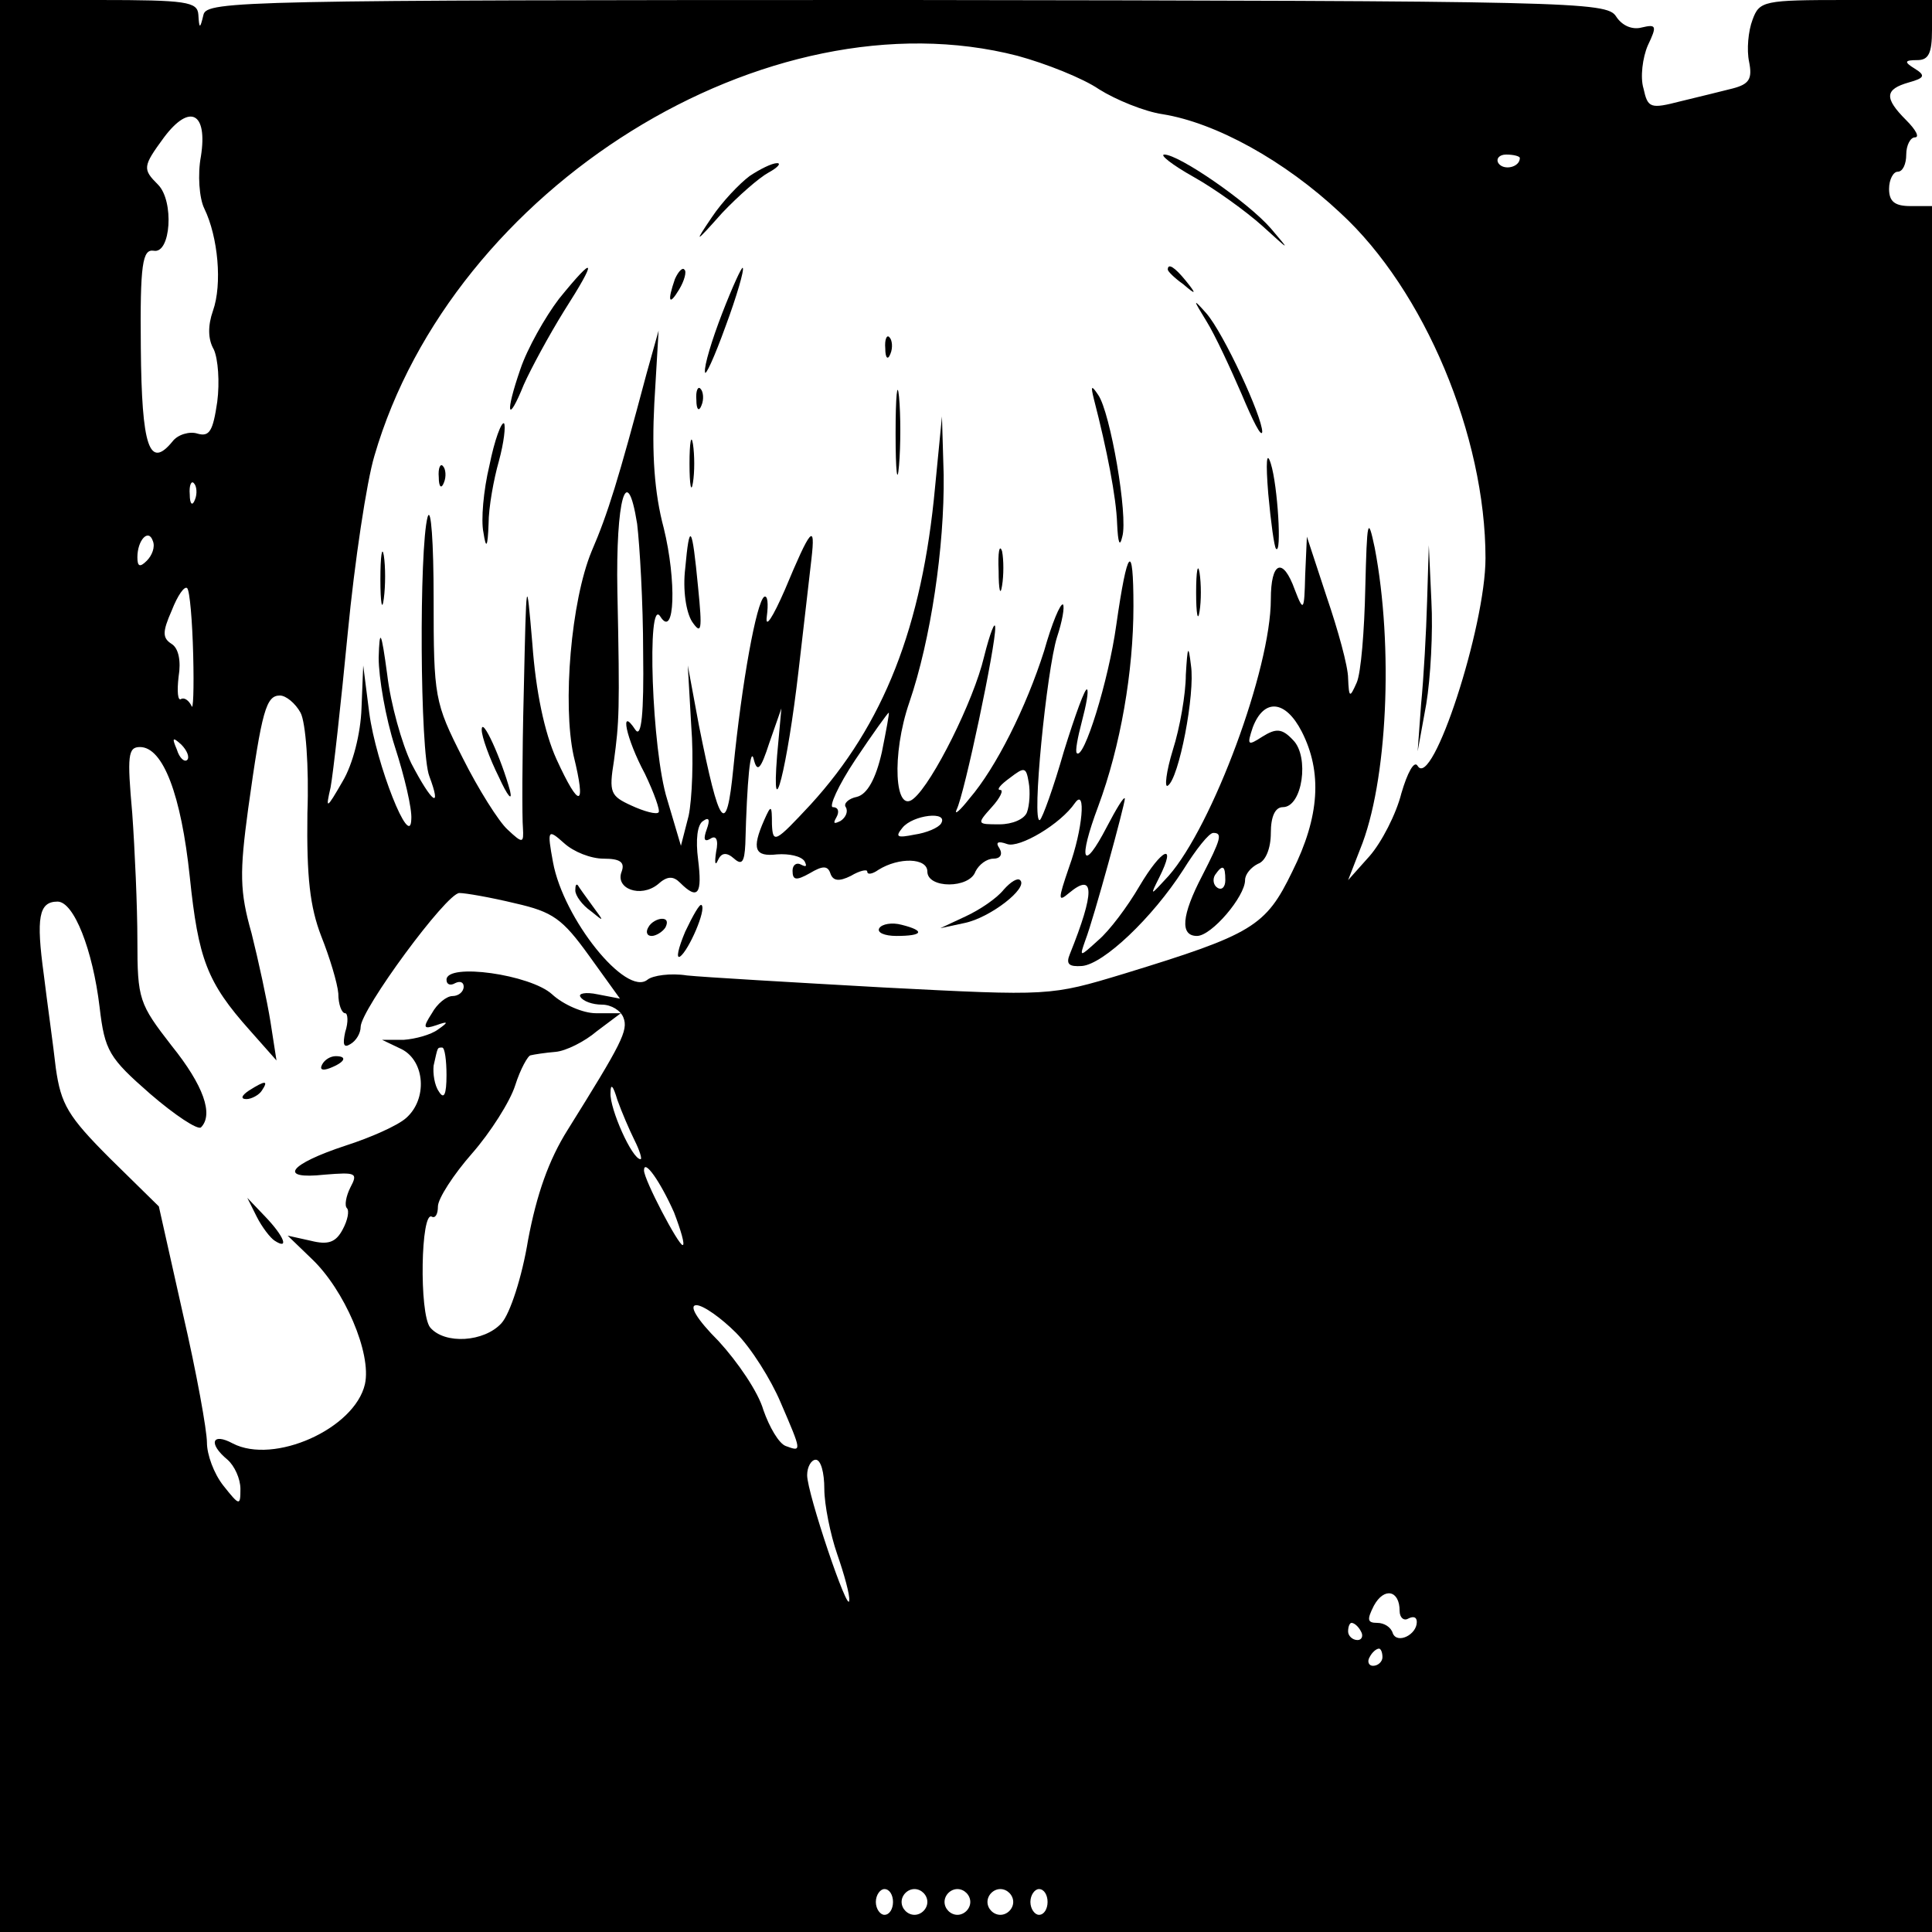
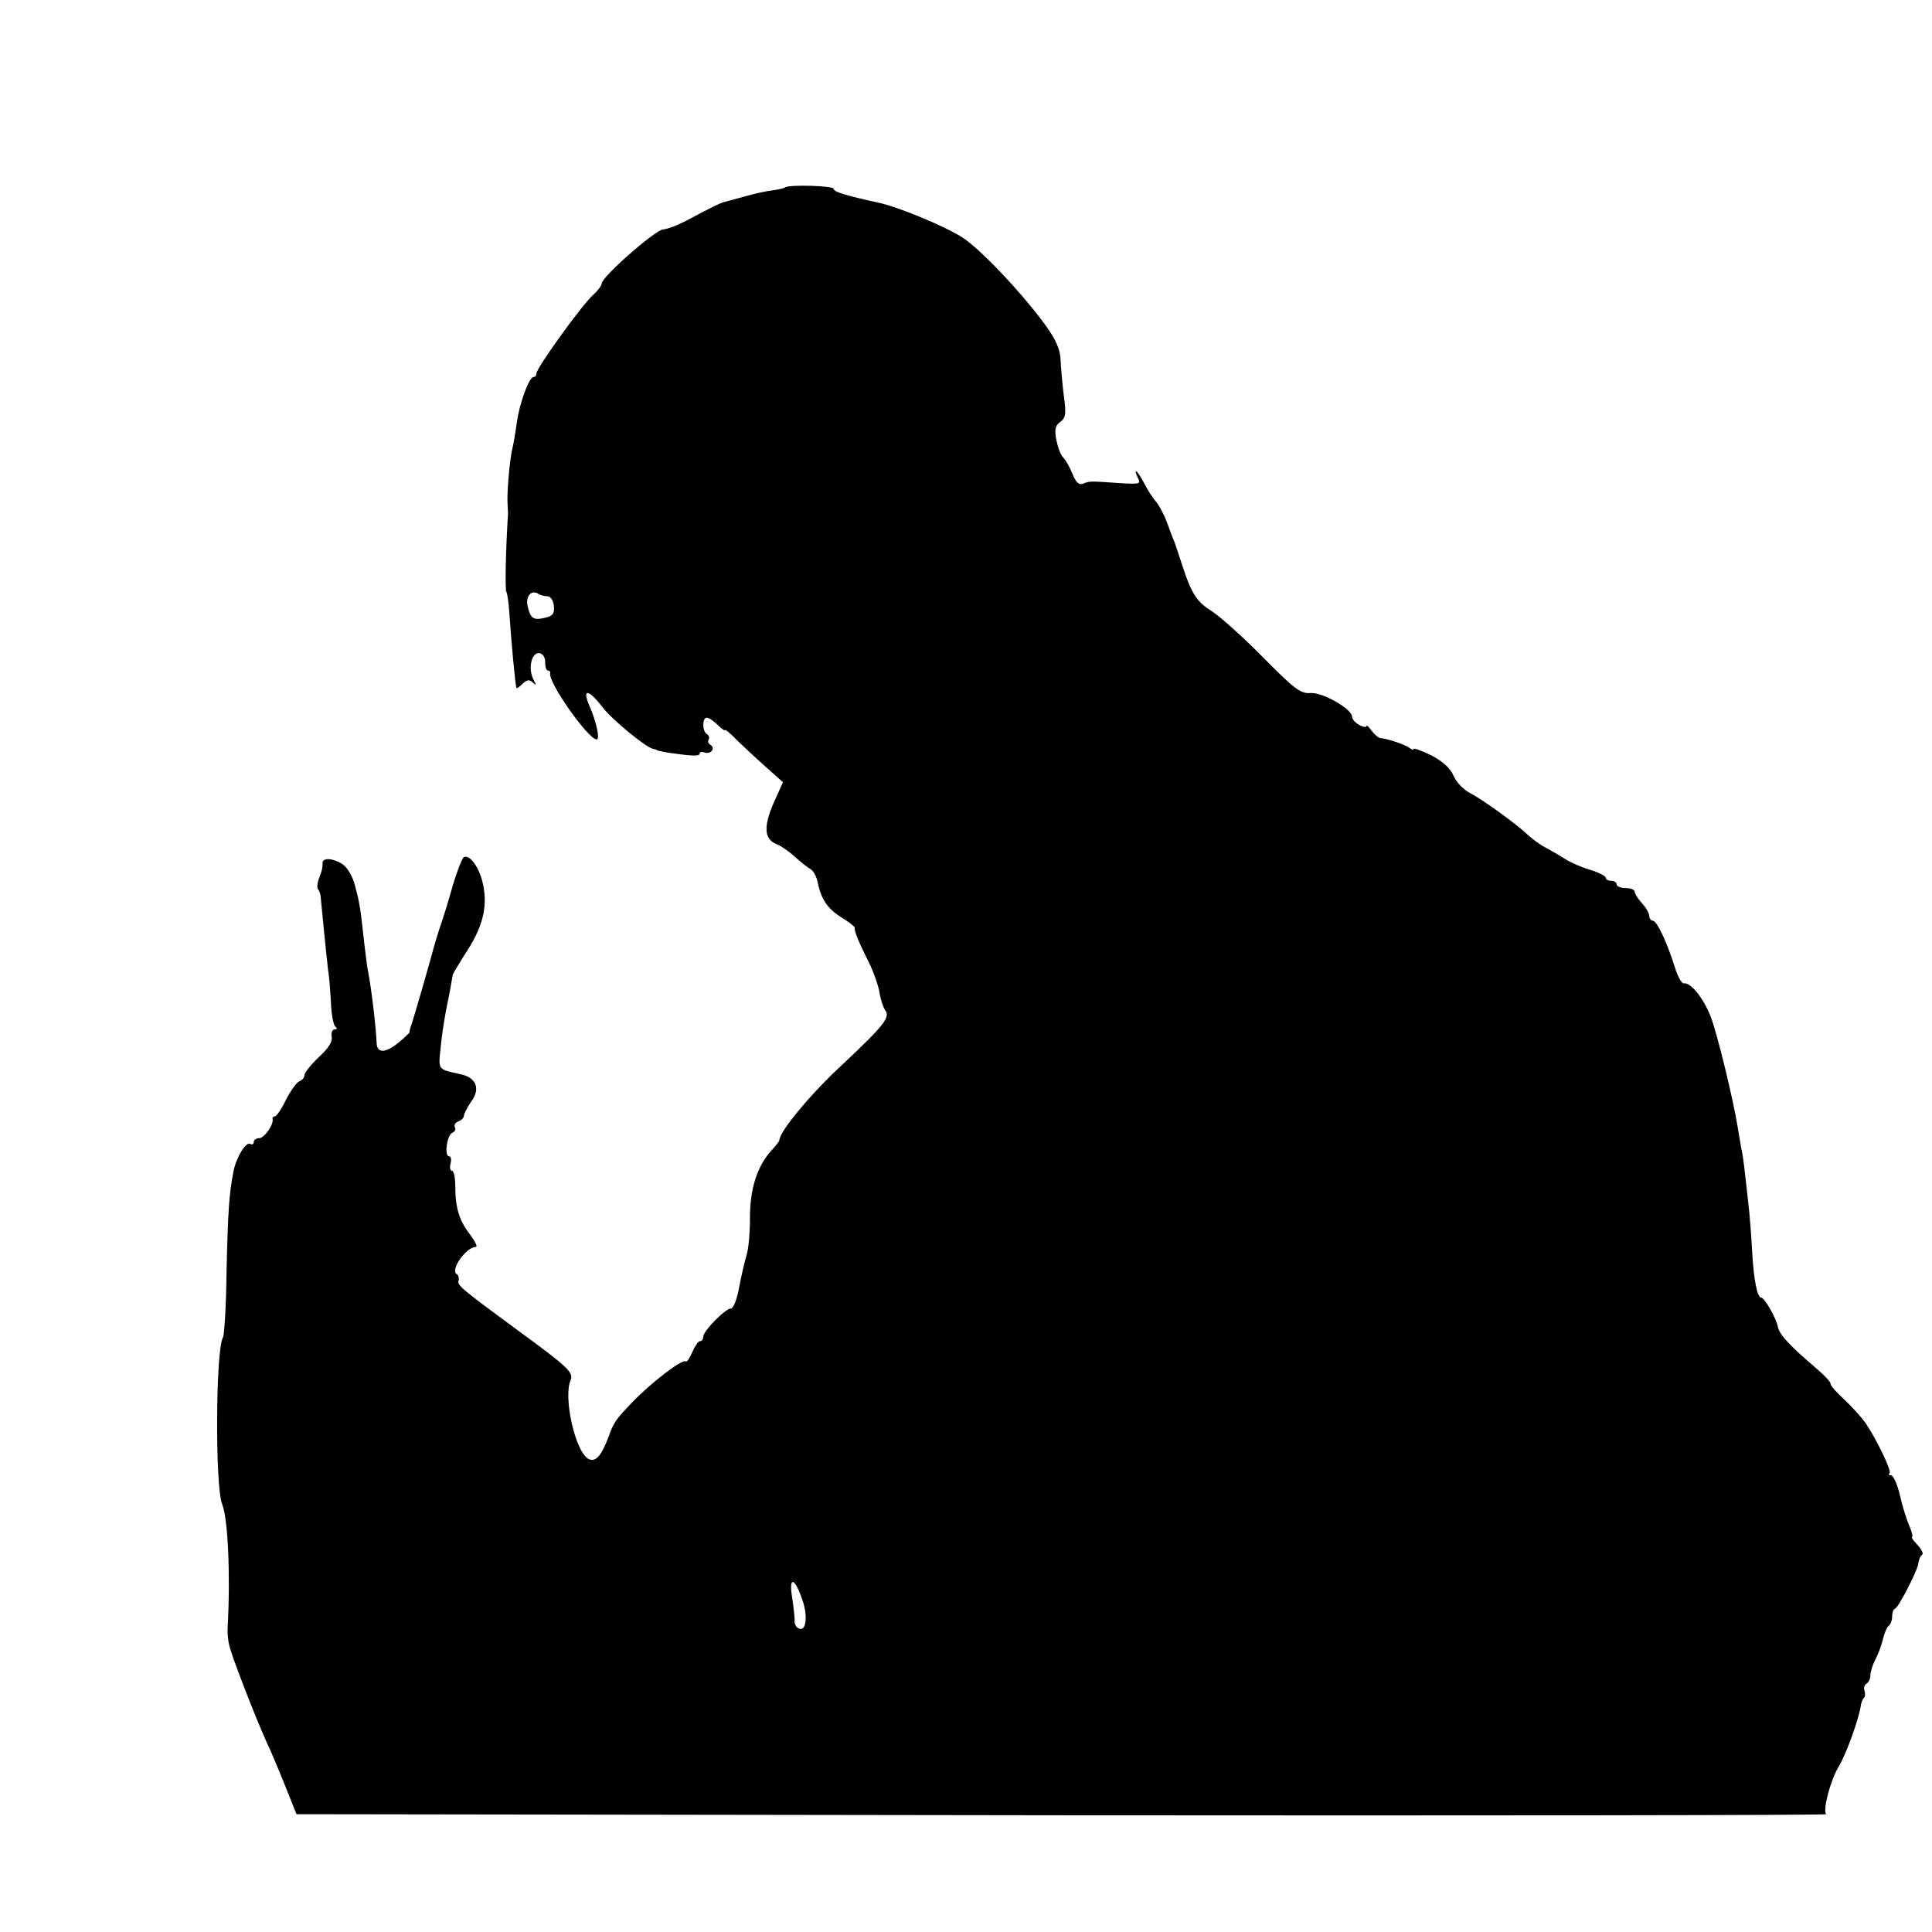
- <svg xmlns="http://www.w3.org/2000/svg" version="1.0" width="225pt" height="225pt" viewBox="0 0 225 225" preserveAspectRatio="xMidYMid meet">
-   <g transform="translate(0,225) scale(0.1,-0.1)" fill="#000000" stroke="none">
-     <path d="M0 1125 l0 -1125 1125 0 1125 0 0 1005 0 1005 -25 0 c-18 0 -25 5 -25 20 0 11 5 20 10 20 6 0 10 9 10 20 0 11 5 20 10 20 6 0 1 9 -10 20 -26 26 -25 36 3 44 18 5 20 8 7 16 -13 8 -12 10 3 10 13 0 17 8 17 35 l0 35 -100 0 c-96 0 -101 -1 -109 -23 -5 -13 -7 -35 -4 -49 4 -20 0 -26 -19 -31 -12 -3 -40 -10 -61 -15 -35 -9 -38 -8 -43 15 -4 13 -1 36 5 50 11 23 10 25 -7 21 -11 -3 -23 2 -30 13 -11 17 -50 18 -826 19 -770 0 -815 -1 -819 -17 -4 -17 -5 -17 -6 0 -1 15 -14 17 -116 17 l-115 0 0 -1125z m1185 1060 c33 -9 76 -26 95 -39 19 -12 53 -26 74 -29 62 -10 142 -54 207 -115 98 -90 169 -260 169 -402 0 -80 -62 -270 -79 -242 -4 7 -12 -8 -19 -32 -6 -24 -23 -57 -37 -73 l-25 -28 14 36 c32 78 39 236 17 351 -8 38 -9 33 -11 -47 -1 -49 -5 -99 -10 -110 -8 -18 -9 -18 -10 5 0 14 -12 57 -25 95 l-23 70 -2 -45 c-1 -42 -2 -43 -12 -17 -14 39 -28 33 -28 -11 0 -81 -68 -264 -119 -322 -22 -24 -22 -24 -11 -2 21 42 3 34 -23 -10 -14 -24 -35 -52 -48 -63 -22 -20 -22 -20 -15 0 10 26 46 158 46 165 -1 3 -10 -12 -21 -33 -28 -54 -34 -40 -10 24 26 70 41 157 41 233 0 76 -7 69 -20 -22 -9 -65 -38 -158 -46 -149 -2 2 1 18 6 37 5 19 8 35 6 37 -2 3 -14 -30 -27 -72 -12 -42 -25 -78 -28 -80 -10 -5 8 175 20 213 6 18 9 35 7 38 -3 2 -13 -22 -22 -54 -21 -66 -56 -136 -87 -172 -11 -14 -18 -20 -15 -13 9 17 46 193 45 212 0 9 -6 -6 -13 -34 -12 -51 -60 -147 -82 -165 -22 -19 -26 51 -5 112 25 73 41 181 40 265 l-2 68 -8 -82 c-15 -163 -60 -277 -145 -370 -41 -44 -44 -46 -45 -23 0 23 -1 23 -9 5 -15 -34 -11 -43 15 -40 14 1 28 -2 32 -8 3 -6 2 -7 -4 -4 -5 3 -10 0 -10 -7 0 -11 4 -12 20 -3 15 9 21 9 24 0 3 -9 10 -10 24 -3 10 6 19 8 19 5 0 -4 6 -3 13 2 24 15 57 14 57 -2 0 -20 49 -20 56 0 4 8 13 15 21 15 8 0 11 5 7 12 -5 7 -2 9 9 5 14 -5 62 23 79 48 13 18 9 -31 -7 -75 -13 -38 -13 -41 0 -30 30 25 30 1 1 -71 -5 -12 -1 -15 14 -14 25 2 82 56 118 112 15 24 30 43 35 43 11 0 9 -7 -13 -50 -24 -46 -26 -70 -6 -70 17 0 56 46 56 65 0 7 7 15 15 19 9 3 15 18 15 36 0 19 5 30 14 30 23 0 31 59 12 78 -13 14 -20 14 -36 4 -17 -11 -18 -10 -11 11 13 34 38 32 57 -5 24 -47 21 -99 -11 -163 -31 -64 -46 -73 -196 -119 -86 -26 -86 -26 -280 -16 -107 6 -210 12 -229 14 -19 3 -40 0 -46 -5 -25 -20 -98 71 -110 137 -7 38 -6 39 13 22 11 -10 31 -18 46 -18 19 0 25 -4 21 -15 -8 -20 22 -31 42 -15 11 10 18 10 26 2 21 -21 26 -13 21 27 -3 23 -1 41 6 45 7 5 8 1 4 -10 -4 -11 -3 -15 4 -11 7 5 10 -1 7 -15 -2 -13 -1 -17 2 -10 4 9 10 10 19 2 9 -8 12 -4 13 17 2 75 6 116 10 98 4 -15 8 -11 18 20 l14 40 -5 -55 c-7 -89 12 -14 25 99 6 53 13 111 15 130 5 43 -1 36 -31 -36 -14 -32 -23 -46 -21 -31 2 15 1 25 -3 23 -9 -6 -26 -99 -36 -200 -8 -81 -16 -70 -40 50 l-13 70 4 -70 c3 -38 1 -86 -3 -105 l-9 -35 -16 54 c-18 57 -24 238 -8 213 17 -27 19 42 4 103 -11 41 -14 87 -11 145 l5 85 -14 -50 c-33 -124 -45 -163 -64 -207 -24 -58 -34 -178 -21 -238 15 -61 7 -63 -20 -4 -14 31 -24 79 -28 134 -7 82 -7 80 -10 -55 -2 -77 -2 -149 -1 -159 1 -18 0 -19 -18 -2 -10 9 -34 47 -52 83 -33 65 -34 71 -34 186 0 65 -3 108 -7 95 -10 -37 -9 -274 2 -302 15 -40 3 -31 -21 15 -11 23 -24 69 -28 103 -7 52 -9 55 -10 20 0 -23 8 -70 19 -104 11 -34 20 -72 19 -84 -1 -37 -41 64 -49 124 l-7 55 -2 -50 c-1 -29 -10 -65 -22 -85 -19 -33 -20 -33 -14 -7 3 16 12 97 20 180 8 83 22 176 31 206 91 313 458 541 749 466z m-951 -117 c-4 -21 -2 -49 4 -61 16 -33 21 -88 10 -119 -6 -17 -6 -33 1 -45 5 -11 7 -38 4 -61 -5 -34 -9 -41 -23 -37 -9 3 -23 -1 -29 -9 -27 -33 -36 -7 -37 109 -1 98 2 115 15 113 20 -4 24 58 5 77 -18 18 -18 21 7 55 30 40 51 29 43 -22z m1536 -2 c0 -11 -19 -15 -25 -6 -3 5 1 10 9 10 9 0 16 -2 16 -4z m-1543 -398 c-3 -8 -6 -5 -6 6 -1 11 2 17 5 13 3 -3 4 -12 1 -19z m522 -178 c1 -71 -2 -100 -9 -90 -19 29 -11 -10 11 -51 11 -23 18 -43 16 -45 -2 -3 -17 1 -32 8 -24 11 -26 15 -20 52 6 45 7 57 4 197 -2 107 11 154 23 79 3 -25 7 -92 7 -150z m-578 107 c-8 -8 -11 -7 -11 4 0 20 13 34 18 19 3 -7 -1 -17 -7 -23z m54 -110 c1 -39 0 -66 -2 -59 -3 6 -8 10 -12 8 -4 -3 -5 9 -3 26 3 18 0 33 -8 38 -11 7 -11 14 0 39 7 18 15 29 18 26 3 -3 6 -38 7 -78z m125 -67 c6 -11 10 -63 8 -117 -1 -75 3 -109 16 -143 10 -25 19 -55 20 -67 0 -13 4 -23 8 -23 3 0 4 -10 0 -22 -3 -14 -2 -19 6 -14 7 4 12 13 12 20 0 20 100 156 115 156 7 0 36 -5 65 -12 44 -10 55 -18 86 -61 l36 -50 -26 5 c-14 3 -23 1 -20 -3 3 -5 14 -9 25 -9 11 0 22 -7 25 -15 6 -15 -2 -30 -65 -131 -22 -35 -36 -75 -46 -128 -7 -43 -21 -86 -31 -97 -20 -22 -66 -25 -83 -5 -13 16 -11 137 2 129 4 -2 7 3 7 12 0 9 18 37 40 62 21 24 44 60 50 79 6 19 15 35 18 35 4 1 17 3 29 4 12 1 34 12 48 24 l28 21 -29 0 c-15 0 -38 10 -51 22 -25 23 -123 37 -123 17 0 -6 5 -7 10 -4 6 3 10 1 10 -4 0 -6 -6 -11 -13 -11 -7 0 -18 -9 -24 -20 -11 -17 -10 -19 5 -14 14 5 15 4 2 -5 -8 -6 -26 -11 -40 -12 l-25 0 23 -11 c27 -14 30 -58 5 -80 -10 -9 -42 -23 -70 -32 -67 -22 -80 -40 -25 -34 37 3 39 2 30 -15 -5 -10 -7 -21 -4 -24 3 -3 1 -14 -5 -25 -8 -15 -17 -18 -37 -13 l-27 6 28 -27 c38 -36 70 -110 62 -146 -12 -52 -106 -94 -154 -69 -24 13 -29 0 -6 -19 8 -7 15 -22 15 -34 0 -20 -1 -20 -20 4 -11 14 -19 36 -19 50 0 14 -12 81 -28 150 l-28 125 -57 56 c-49 49 -57 63 -63 105 -3 27 -10 76 -14 109 -9 66 -6 85 16 85 19 0 41 -56 49 -123 6 -51 11 -59 59 -101 29 -25 55 -42 59 -39 15 15 3 49 -34 95 -38 49 -40 54 -40 123 0 39 -3 106 -6 148 -6 67 -5 77 9 77 27 0 48 -56 58 -151 10 -96 20 -123 70 -179 l31 -35 -7 45 c-4 25 -14 71 -22 103 -14 49 -14 71 -4 145 16 115 21 132 37 132 7 0 18 -9 24 -20z m677 -46 c-7 -31 -17 -49 -29 -52 -10 -2 -16 -8 -13 -12 3 -5 0 -12 -6 -16 -8 -4 -9 -3 -5 4 4 7 2 12 -4 12 -5 0 6 25 26 55 20 30 38 55 39 55 1 0 -3 -21 -8 -46z m-809 -9 c-3 -3 -9 2 -12 12 -6 14 -5 15 5 6 7 -7 10 -15 7 -18z m978 -61 c-3 -8 -17 -14 -32 -14 -26 0 -27 0 -9 20 10 11 14 20 10 20 -5 0 0 6 11 14 17 13 19 13 22 -5 2 -11 1 -27 -2 -35z m-100 -13 c-3 -5 -17 -11 -31 -13 -20 -4 -23 -3 -14 8 12 15 54 20 45 5z m331 -66 c0 -8 -4 -12 -9 -9 -5 3 -6 10 -3 15 9 13 12 11 12 -6z m-907 -227 c0 -23 -3 -29 -9 -19 -5 7 -7 21 -6 30 5 22 4 21 10 21 3 0 5 -15 5 -32z m219 -76 c6 -12 9 -22 7 -22 -10 0 -36 59 -35 77 0 12 3 9 8 -8 5 -14 14 -35 20 -47z m46 -84 c8 -21 13 -38 10 -38 -5 0 -45 76 -45 87 0 14 19 -13 35 -49z m72 -140 c18 -18 41 -55 52 -81 25 -58 25 -58 6 -51 -8 3 -19 22 -26 42 -6 21 -30 56 -52 80 -26 26 -35 42 -26 42 8 0 29 -15 46 -32z m103 -182 c0 -18 7 -53 15 -76 8 -23 15 -48 14 -54 -1 -17 -49 125 -49 146 0 10 5 18 10 18 6 0 10 -15 10 -34z m670 -142 c0 -8 5 -12 10 -9 6 3 10 2 10 -4 0 -15 -23 -26 -28 -13 -2 7 -10 12 -18 12 -12 0 -12 4 -4 20 12 22 30 18 30 -6z m-45 -24 c3 -5 1 -10 -4 -10 -6 0 -11 5 -11 10 0 6 2 10 4 10 3 0 8 -4 11 -10z m25 -30 c0 -5 -5 -10 -11 -10 -5 0 -7 5 -4 10 3 6 8 10 11 10 2 0 4 -4 4 -10z m-570 -285 c0 -8 -4 -15 -10 -15 -5 0 -10 7 -10 15 0 8 5 15 10 15 6 0 10 -7 10 -15z m40 0 c0 -8 -7 -15 -15 -15 -8 0 -15 7 -15 15 0 8 7 15 15 15 8 0 15 -7 15 -15z m50 0 c0 -8 -7 -15 -15 -15 -8 0 -15 7 -15 15 0 8 7 15 15 15 8 0 15 -7 15 -15z m50 0 c0 -8 -7 -15 -15 -15 -8 0 -15 7 -15 15 0 8 7 15 15 15 8 0 15 -7 15 -15z m40 0 c0 -8 -4 -15 -10 -15 -5 0 -10 7 -10 15 0 8 5 15 10 15 6 0 10 -7 10 -15z" />
-     <path d="M1390 2044 c25 -14 61 -40 80 -57 33 -30 33 -30 10 -3 -27 31 -107 86 -124 86 -6 0 9 -12 34 -26z" />
-     <path d="M873 2045 c-12 -9 -32 -30 -44 -48 -21 -31 -20 -31 12 5 19 20 43 41 54 47 11 6 15 11 10 11 -6 0 -20 -7 -32 -15z" />
-     <path d="M651 1902 c-16 -21 -37 -58 -45 -82 -18 -52 -15 -65 4 -18 8 18 29 57 47 86 39 61 37 67 -6 14z" />
-     <path d="M786 1925 c-9 -26 -7 -32 5 -12 6 10 9 21 6 23 -2 3 -7 -2 -11 -11z" />
-     <path d="M841 1885 c-12 -31 -21 -61 -20 -68 0 -7 11 17 24 53 13 35 22 66 20 68 -1 2 -12 -22 -24 -53z" />
-     <path d="M1360 1936 c0 -2 8 -10 18 -17 15 -13 16 -12 3 4 -13 16 -21 21 -21 13z" />
-     <path d="M1405 1876 c10 -16 28 -55 41 -85 13 -31 23 -51 24 -44 0 18 -45 115 -65 138 -16 18 -16 17 0 -9z" />
-     <path d="M1031 1844 c0 -11 3 -14 6 -6 3 7 2 16 -1 19 -3 4 -6 -2 -5 -13z" />
-     <path d="M1043 1745 c0 -44 2 -61 4 -37 2 23 2 59 0 80 -2 20 -4 1 -4 -43z" />
-     <path d="M811 1784 c0 -11 3 -14 6 -6 3 7 2 16 -1 19 -3 4 -6 -2 -5 -13z" />
-     <path d="M1274 1785 c15 -58 26 -114 27 -145 1 -22 3 -28 6 -15 7 24 -14 145 -28 165 -8 12 -9 11 -5 -5z" />
-     <path d="M570 1708 c-7 -29 -10 -64 -7 -78 3 -20 5 -18 6 10 0 19 6 52 12 73 6 22 8 41 6 44 -3 2 -11 -19 -17 -49z" />
-     <path d="M803 1710 c0 -25 2 -35 4 -22 2 12 2 32 0 45 -2 12 -4 2 -4 -23z" />
-     <path d="M1477 1675 c3 -33 7 -62 9 -64 7 -8 2 74 -6 99 -5 16 -6 2 -3 -35z" />
-     <path d="M511 1694 c0 -11 3 -14 6 -6 3 7 2 16 -1 19 -3 4 -6 -2 -5 -13z" />
-     <path d="M798 1588 c-3 -25 1 -51 8 -62 11 -16 12 -10 7 40 -7 73 -10 77 -15 22z" />
-     <path d="M443 1575 c0 -27 2 -38 4 -22 2 15 2 37 0 50 -2 12 -4 0 -4 -28z" />
-     <path d="M1163 1585 c0 -22 2 -30 4 -17 2 12 2 30 0 40 -3 9 -5 -1 -4 -23z" />
-     <path d="M1662 1550 c-1 -36 -4 -90 -7 -120 l-4 -55 10 55 c5 30 8 84 6 120 l-3 65 -2 -65z" />
-     <path d="M1393 1560 c0 -25 2 -35 4 -22 2 12 2 32 0 45 -2 12 -4 2 -4 -23z" />
-     <path d="M1381 1464 c0 -22 -7 -62 -15 -87 -8 -26 -10 -45 -6 -42 13 8 32 107 27 140 -3 25 -4 23 -6 -11z" />
-     <path d="M561 1400 c0 -8 9 -33 20 -55 10 -22 16 -29 13 -16 -10 37 -33 88 -33 71z" />
-     <path d="M1169 1214 c-8 -10 -27 -23 -44 -31 l-30 -14 28 6 c30 6 75 41 65 50 -3 3 -11 -2 -19 -11z" />
-     <path d="M670 1213 c0 -6 8 -17 18 -24 16 -13 16 -13 2 6 -8 11 -16 22 -17 24 -2 2 -3 0 -3 -6z" />
-     <path d="M798 1165 c-8 -19 -11 -32 -6 -29 10 7 31 55 25 60 -2 2 -10 -12 -19 -31z" />
-     <path d="M755 1170 c-3 -5 -2 -10 4 -10 5 0 13 5 16 10 3 6 2 10 -4 10 -5 0 -13 -4 -16 -10z" />
-     <path d="M1024 1169 c-3 -5 6 -9 20 -9 31 0 34 6 6 13 -11 3 -23 1 -26 -4z" />
-     <path d="M375 1010 c-3 -6 1 -7 9 -4 18 7 21 14 7 14 -6 0 -13 -4 -16 -10z" />
-     <path d="M290 980 c-9 -6 -10 -10 -3 -10 6 0 15 5 18 10 8 12 4 12 -15 0z" />
-     <path d="M299 833 c6 -12 16 -25 21 -28 17 -11 11 5 -11 28 l-21 22 11 -22z" />
+ <svg xmlns="http://www.w3.org/2000/svg" version="1.0" width="533pt" height="533pt" viewBox="0 0 533 533" preserveAspectRatio="xMidYMid meet">
+   <g transform="translate(0,533) scale(0.1,-0.1)" fill="#000000" stroke="none">
+     <path d="M2166 4813 c-2 -2 -18 -6 -34 -8 -17 -2 -50 -9 -74 -16 -24 -7 -48 -13 -55 -15 -12 -2 -33 -12 -110 -53 -23 -12 -51 -23 -64 -24 -22 -2 -169 -131 -169 -149 0 -6 -11 -20 -24 -32 -29 -25 -156 -201 -156 -216 0 -5 -3 -10 -8 -10 -12 0 -39 -72 -46 -125 -4 -27 -9 -59 -12 -70 -8 -33 -15 -118 -14 -150 1 -16 2 -34 1 -40 -6 -101 -8 -202 -4 -208 3 -5 6 -30 8 -55 5 -78 17 -207 20 -210 1 -2 9 4 17 12 12 11 18 12 28 3 10 -10 10 -8 1 10 -15 30 -4 75 18 71 9 -2 16 -13 15 -26 0 -12 3 -22 8 -22 4 0 7 -3 6 -7 -8 -23 105 -183 128 -183 10 0 -1 50 -20 93 -21 49 -2 46 37 -5 25 -33 120 -111 139 -114 5 -1 9 -2 11 -4 1 -1 13 -3 27 -6 69 -10 90 -11 90 -3 0 4 6 6 14 3 17 -6 31 12 16 21 -6 4 -8 10 -5 15 3 5 1 11 -5 15 -13 8 -13 45 0 45 6 0 19 -9 30 -20 11 -11 20 -17 20 -14 0 3 15 -9 33 -28 19 -18 55 -52 80 -74 l47 -42 -26 -58 c-28 -65 -26 -100 9 -113 12 -5 34 -20 49 -34 16 -14 35 -30 43 -34 9 -5 17 -20 20 -34 10 -49 27 -75 65 -99 21 -13 38 -26 38 -29 -2 -9 12 -42 37 -92 13 -25 27 -64 31 -85 3 -21 11 -44 16 -51 15 -19 -3 -42 -117 -149 -88 -81 -175 -186 -175 -210 0 -2 -9 -14 -20 -26 -41 -44 -61 -107 -61 -187 0 -42 -4 -89 -10 -106 -5 -16 -14 -56 -20 -87 -6 -34 -16 -58 -23 -58 -15 0 -76 -62 -76 -78 0 -7 -4 -12 -9 -12 -5 0 -14 -14 -21 -30 -7 -17 -15 -28 -18 -26 -8 9 -98 -60 -151 -116 -41 -43 -48 -52 -61 -89 -21 -57 -38 -75 -58 -63 -36 23 -68 169 -48 216 9 21 -6 36 -139 133 -163 120 -174 129 -170 142 2 7 0 15 -5 18 -19 11 26 75 53 75 5 0 -2 15 -16 34 -30 38 -41 74 -41 134 0 23 -4 42 -9 42 -5 0 -7 9 -4 20 3 11 1 20 -4 20 -14 0 -6 59 9 65 7 3 10 9 7 15 -3 6 1 13 9 16 9 3 16 11 16 16 0 5 9 23 20 39 26 35 14 66 -28 75 -66 15 -63 10 -56 77 3 34 11 82 16 107 9 43 15 78 17 91 1 3 19 34 41 68 45 70 57 128 40 192 -11 41 -36 73 -51 64 -4 -3 -18 -38 -30 -78 -11 -40 -27 -92 -36 -117 -8 -25 -16 -52 -18 -60 -5 -20 -54 -191 -61 -210 -3 -8 -5 -16 -4 -18 0 -1 -13 -14 -29 -27 -37 -31 -61 -32 -62 -2 -2 46 -14 147 -23 194 -3 12 -7 48 -11 80 -11 103 -14 117 -26 161 -6 24 -21 49 -33 57 -24 17 -56 20 -56 5 0 -16 -2 -23 -11 -46 -4 -12 -5 -25 -1 -28 3 -4 7 -14 7 -24 1 -9 5 -51 9 -92 4 -41 9 -88 11 -105 3 -16 6 -57 8 -90 1 -33 7 -63 12 -67 6 -5 6 -8 -2 -8 -6 0 -10 -9 -8 -20 3 -14 -9 -32 -36 -57 -21 -20 -39 -42 -39 -49 0 -6 -6 -14 -14 -17 -8 -3 -24 -26 -37 -51 -12 -25 -26 -46 -31 -46 -4 0 -7 -3 -6 -7 4 -15 -23 -53 -37 -53 -8 0 -15 -5 -15 -11 0 -5 -4 -8 -9 -5 -12 8 -39 -36 -47 -76 -12 -64 -15 -104 -19 -275 -1 -94 -6 -177 -10 -183 -20 -32 -22 -413 -2 -460 16 -40 23 -196 15 -340 -1 -14 1 -37 5 -51 5 -25 72 -198 102 -264 8 -16 30 -68 49 -115 l34 -85 2113 -3 c1162 -1 2110 0 2107 3 -10 11 12 95 35 132 20 33 56 132 61 170 1 7 5 15 8 19 4 3 4 12 2 19 -3 7 -1 16 5 20 6 3 11 14 11 23 0 9 6 29 14 44 8 15 17 40 21 57 4 17 11 33 16 36 5 4 9 15 9 25 0 10 3 20 8 22 10 4 59 99 64 123 1 11 6 23 11 26 4 3 -2 15 -13 27 -12 12 -18 22 -15 22 3 0 -1 15 -8 32 -8 18 -20 57 -26 85 -7 29 -18 53 -24 53 -6 0 -8 3 -4 6 6 6 -36 94 -67 139 -12 17 -38 45 -58 64 -21 19 -38 38 -38 44 0 5 -17 23 -37 40 -76 65 -104 95 -108 116 -5 25 -37 81 -46 81 -11 0 -21 50 -25 125 -2 39 -6 88 -8 110 -14 129 -17 155 -22 176 -2 13 -7 40 -10 59 -12 75 -55 253 -74 304 -20 52 -56 97 -75 93 -5 -1 -16 18 -24 43 -21 68 -50 130 -61 130 -5 0 -10 6 -10 13 0 7 -9 23 -20 35 -11 12 -20 26 -20 32 0 5 -11 10 -25 10 -14 0 -25 5 -25 10 0 6 -7 10 -15 10 -8 0 -15 4 -15 8 0 5 -19 15 -42 22 -24 7 -54 20 -68 29 -14 9 -38 23 -53 31 -16 8 -38 24 -50 35 -31 30 -126 99 -163 118 -17 9 -37 30 -44 47 -9 21 -29 39 -61 56 -27 13 -49 21 -49 18 0 -4 -6 -2 -12 3 -12 9 -59 25 -81 27 -5 1 -15 10 -23 20 -8 11 -14 17 -14 13 0 -4 -9 -3 -20 3 -11 6 -20 16 -20 23 0 21 -82 68 -115 65 -27 -2 -44 11 -131 99 -54 55 -118 112 -141 127 -42 26 -56 48 -83 131 -7 22 -16 49 -20 60 -5 11 -14 36 -21 55 -7 19 -20 44 -29 55 -10 11 -25 35 -34 53 -9 17 -19 32 -22 32 -2 0 0 -8 5 -18 9 -17 6 -18 -47 -15 -85 6 -86 6 -103 -1 -12 -5 -20 2 -30 26 -7 18 -19 39 -26 46 -7 7 -15 29 -19 49 -5 28 -3 39 11 49 15 11 17 22 10 71 -4 32 -8 76 -9 99 -1 29 -12 55 -39 93 -64 89 -180 212 -232 246 -47 30 -171 82 -228 95 -100 22 -127 31 -127 39 0 9 -125 12 -134 4z m-656 -1128 c9 0 16 -11 18 -26 2 -21 -2 -28 -23 -33 -33 -8 -41 -3 -49 30 -7 28 9 48 29 36 5 -4 17 -7 25 -7z m704 -2770 c15 -43 10 -86 -9 -78 -8 2 -13 12 -13 21 1 9 -3 40 -7 67 -9 58 8 53 29 -10z" />
  </g>
</svg>
